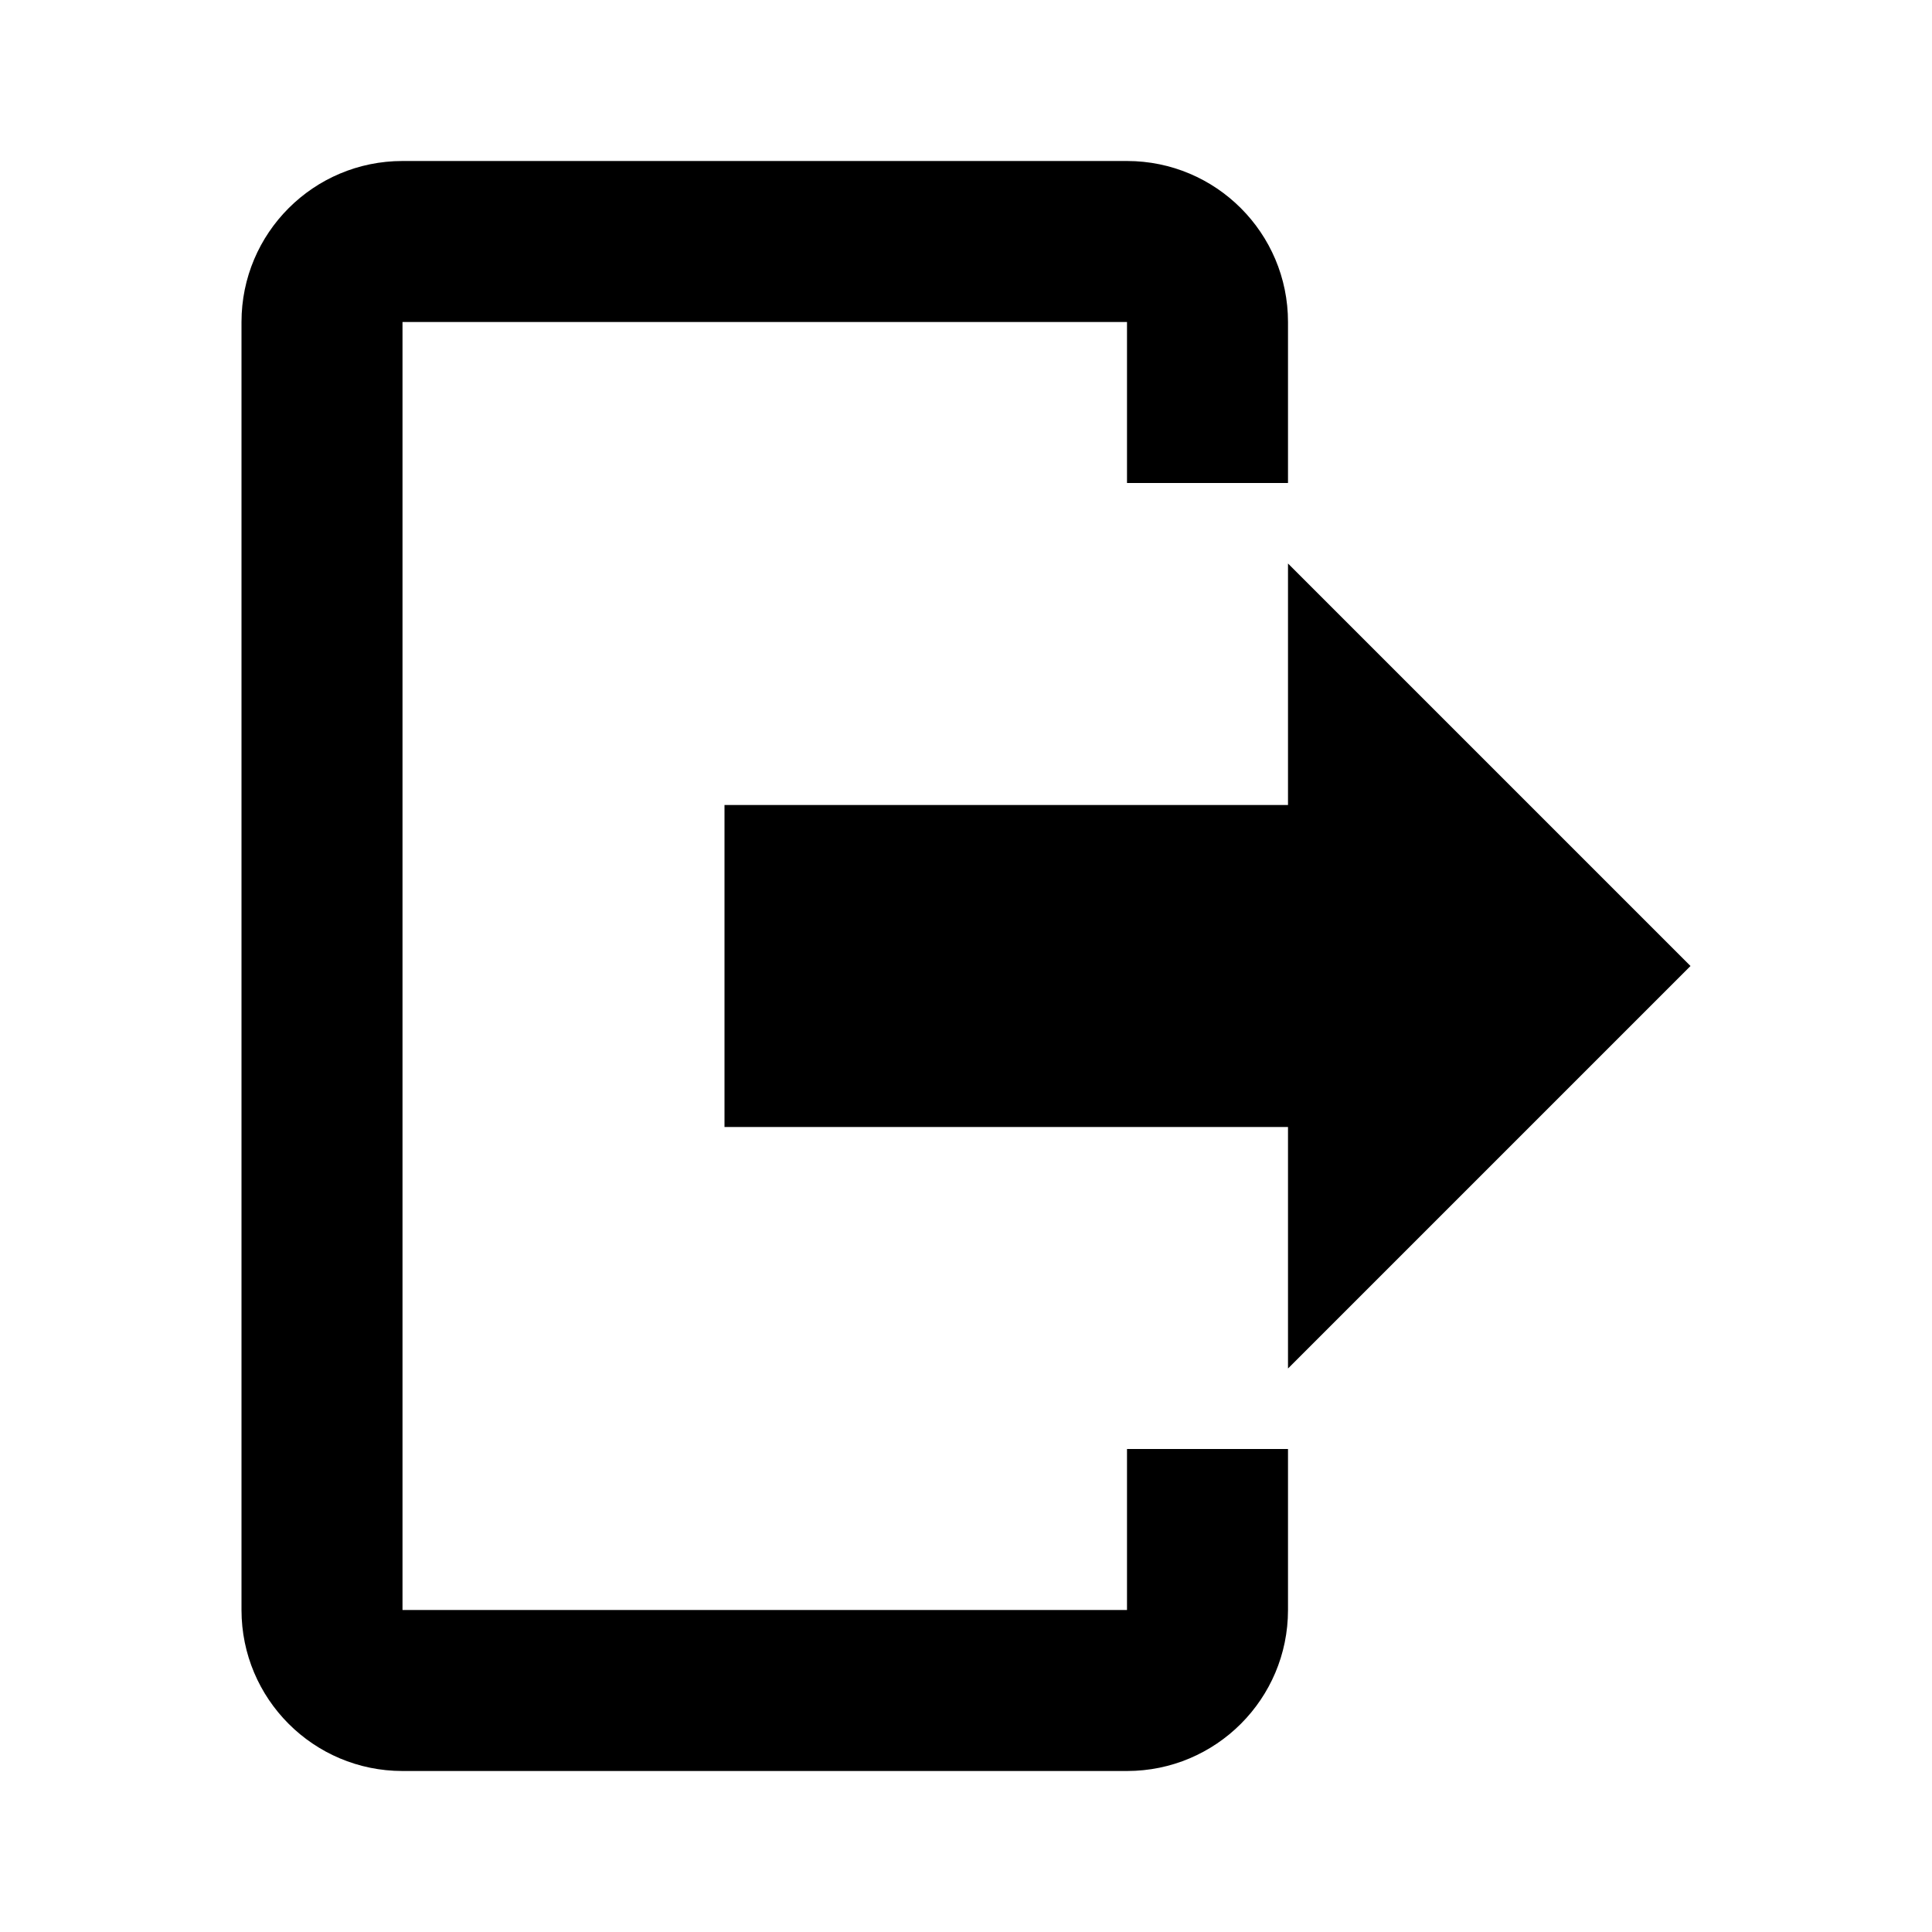
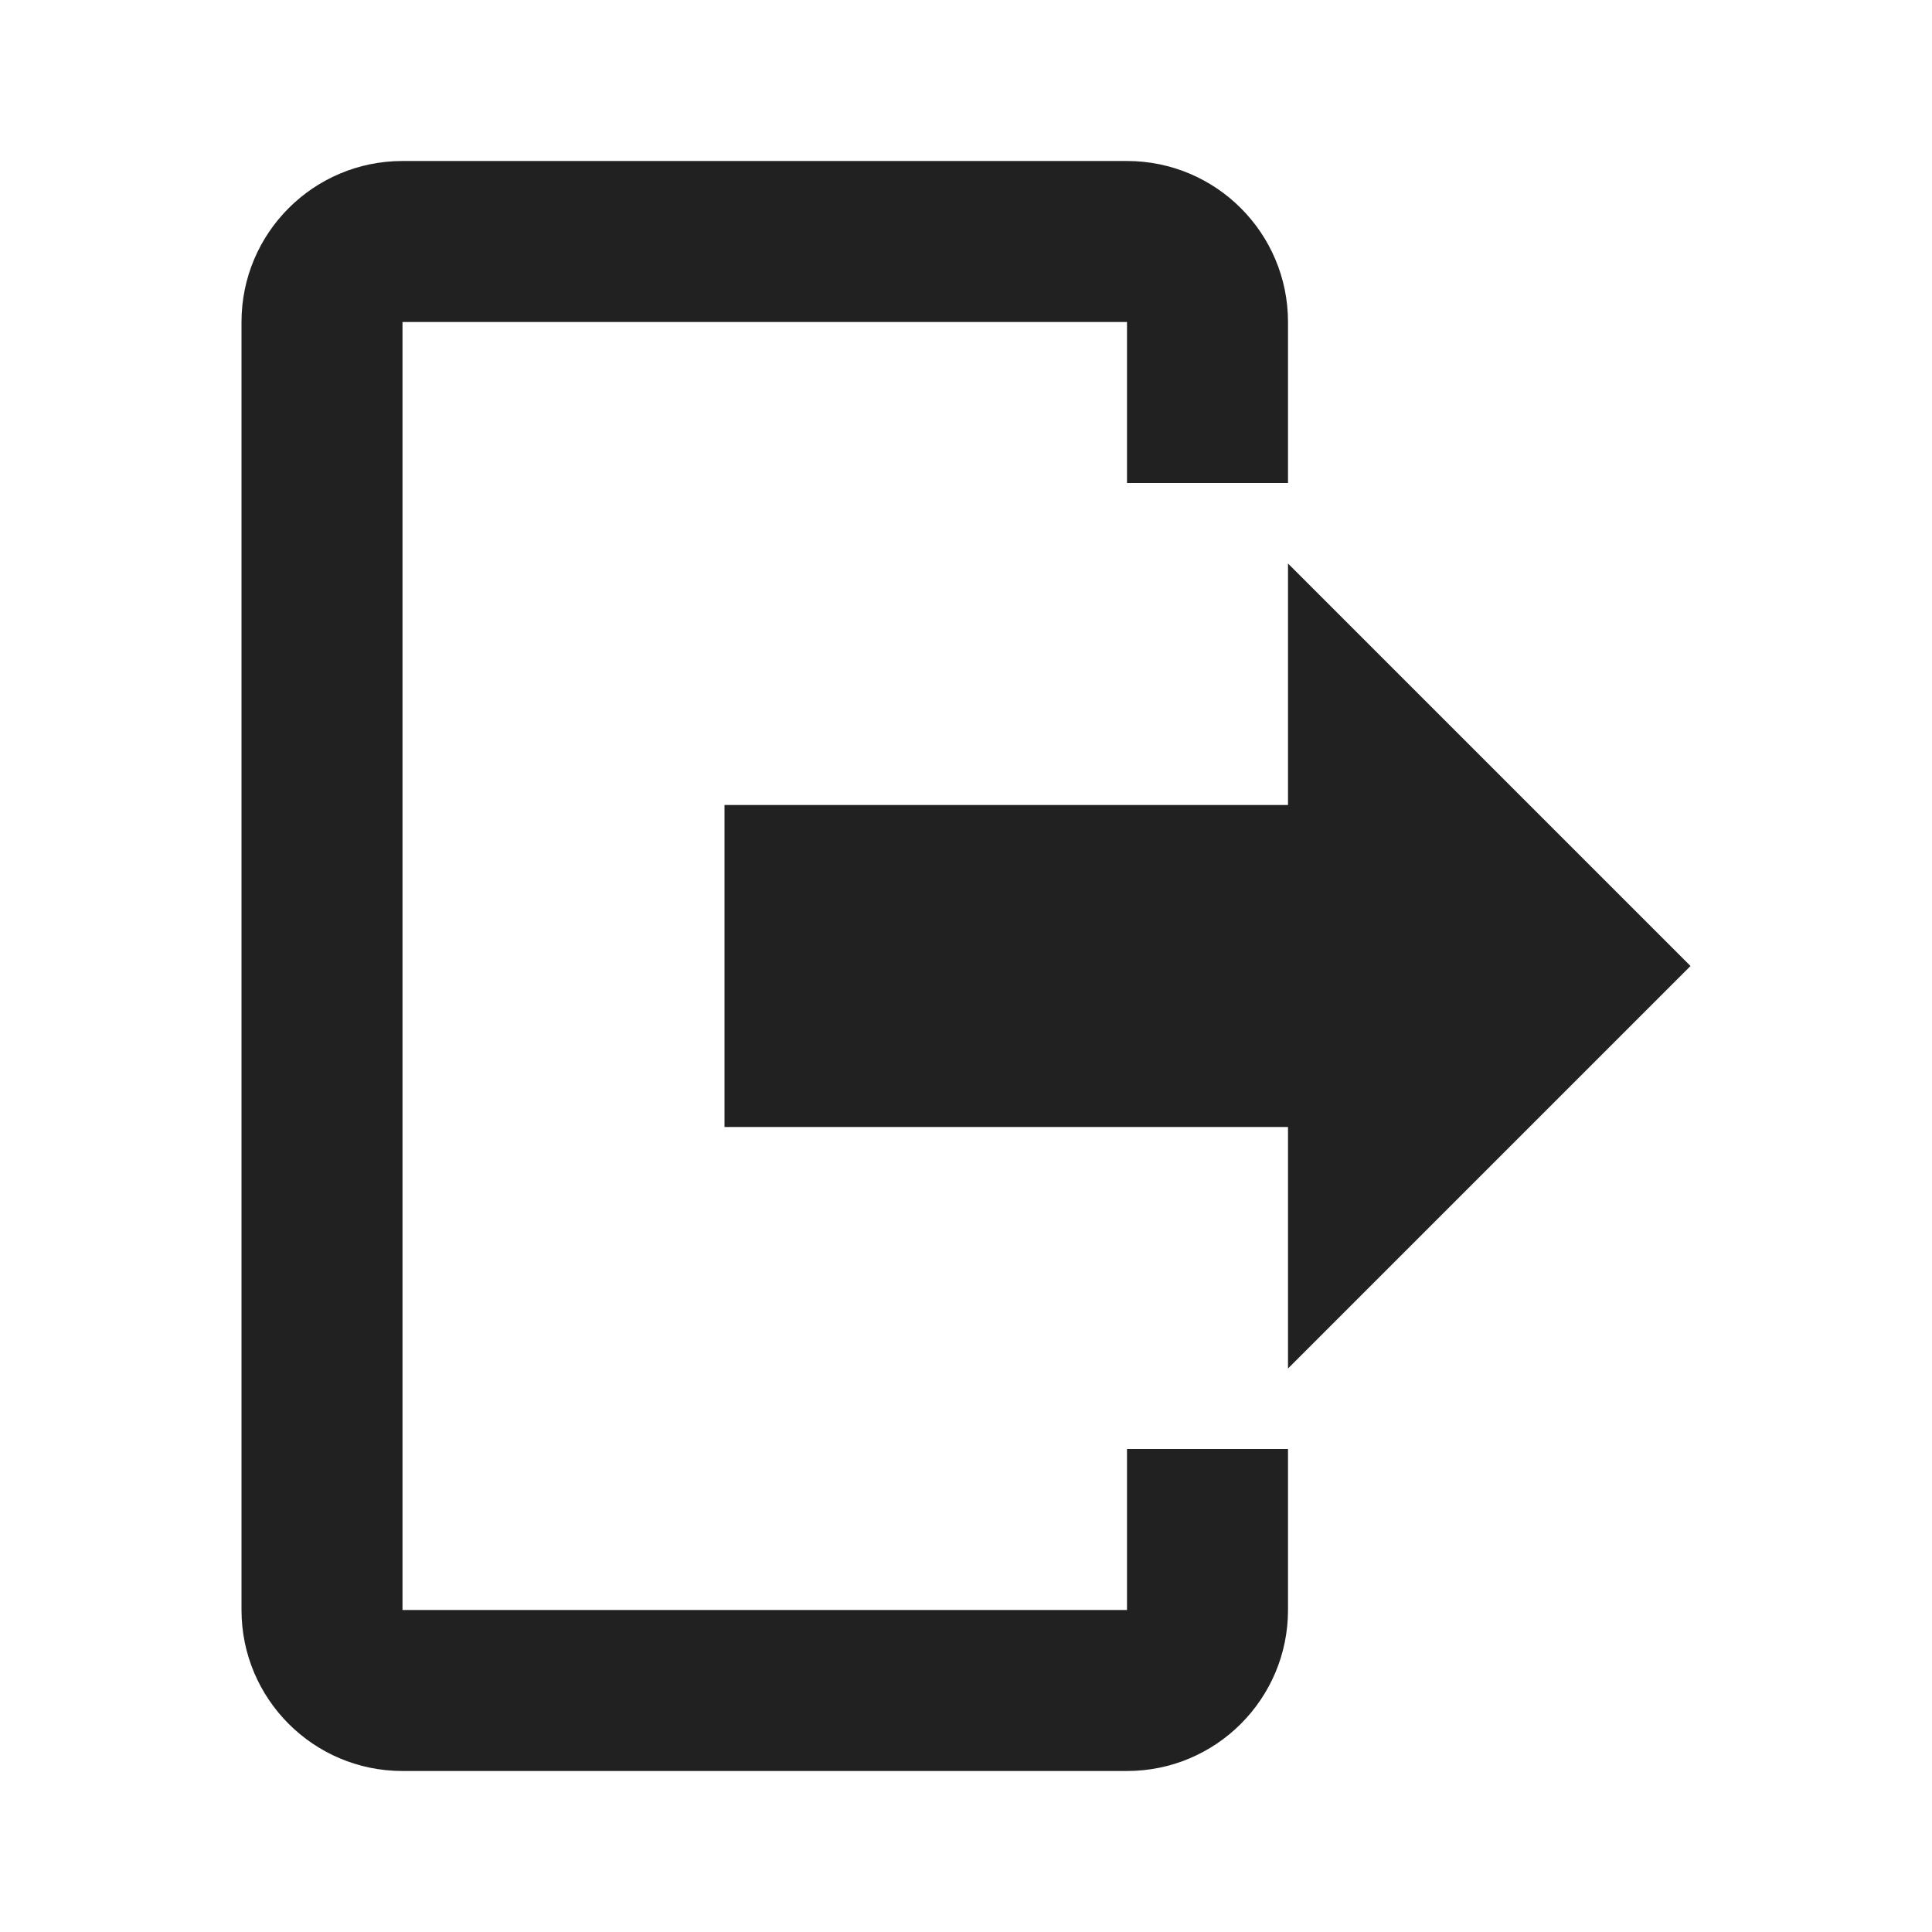
<svg xmlns="http://www.w3.org/2000/svg" version="1.1" width="24" height="24" viewBox="0 0 24 24">
-   <path d="M16,17V14H9V10H16V7L21,12L16,17M14,2A2,2 0 0,1 16,4V6H14V4H5V20H14V18H16V20A2,2 0 0,1 14,22H5A2,2 0 0,1 3,20V4A2,2 0 0,1 5,2H14Z" />
+   <path d="M16,17V14H9V10H16V7L21,12L16,17M14,2A2,2 0 0,1 16,4V6H14V4H5V20H14V18H16V20A2,2 0 0,1 14,22H5A2,2 0 0,1 3,20V4A2,2 0 0,1 5,2H14Z" fill="#212121" />
</svg>
